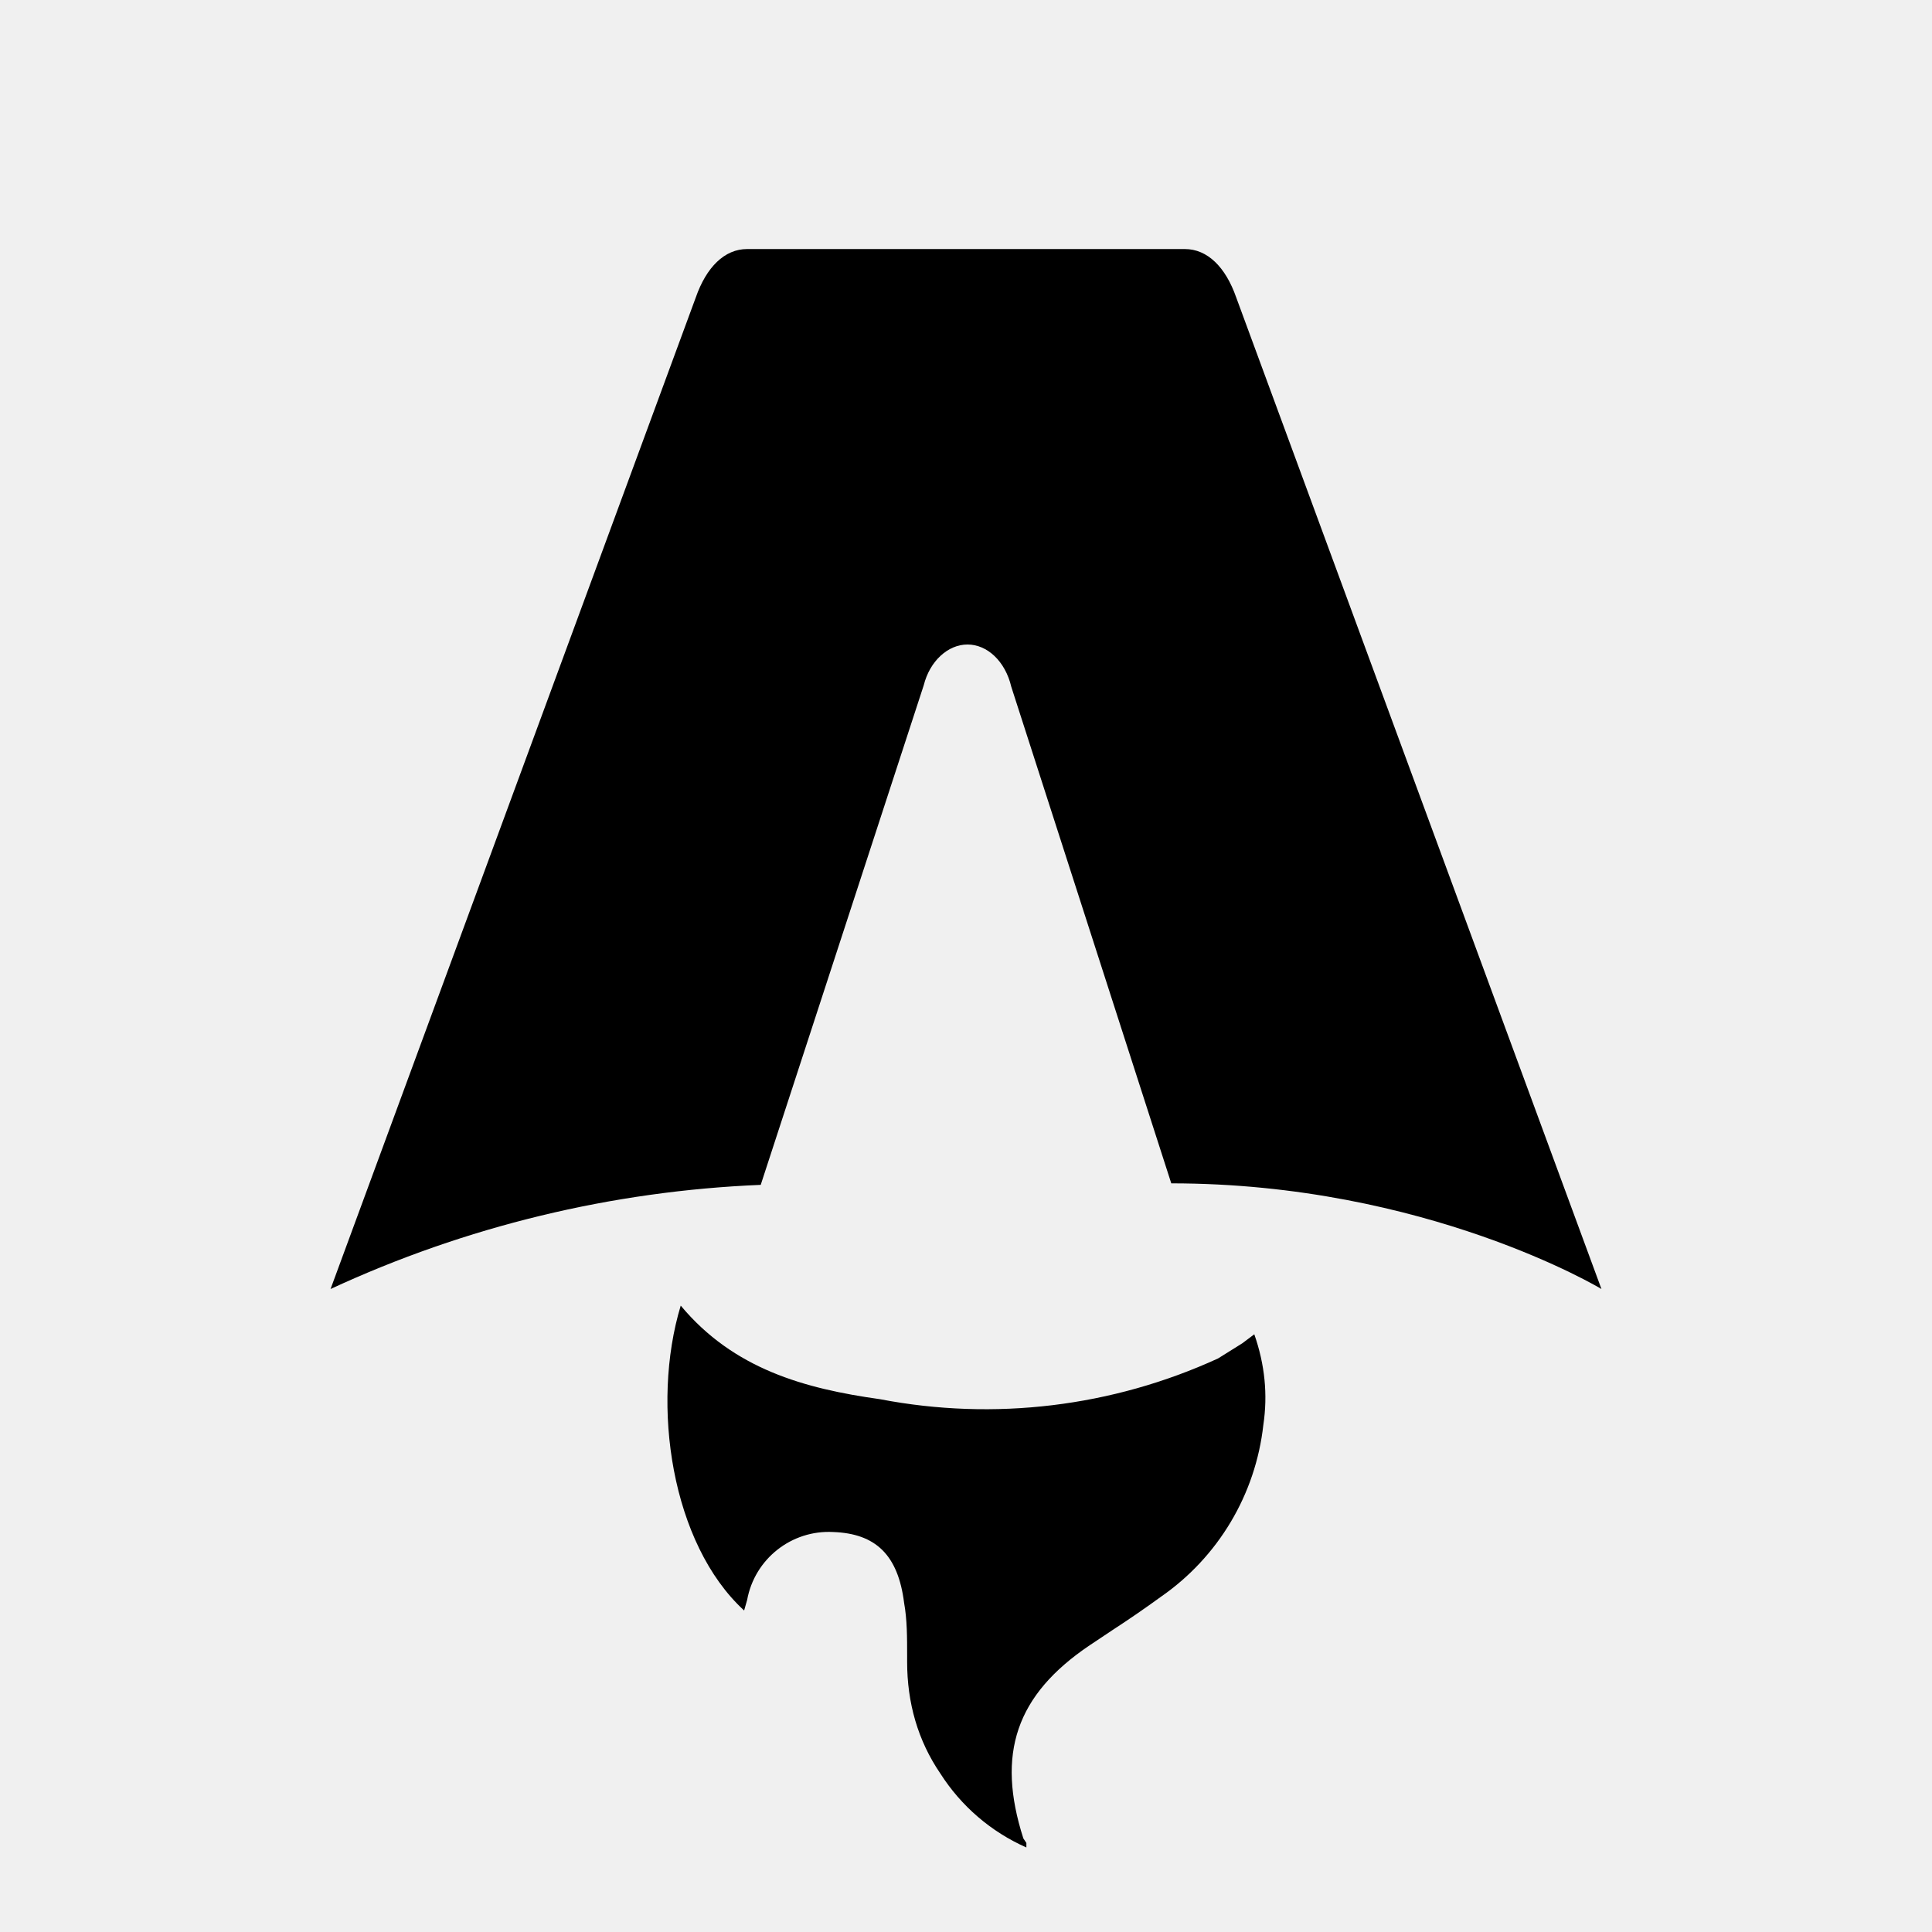
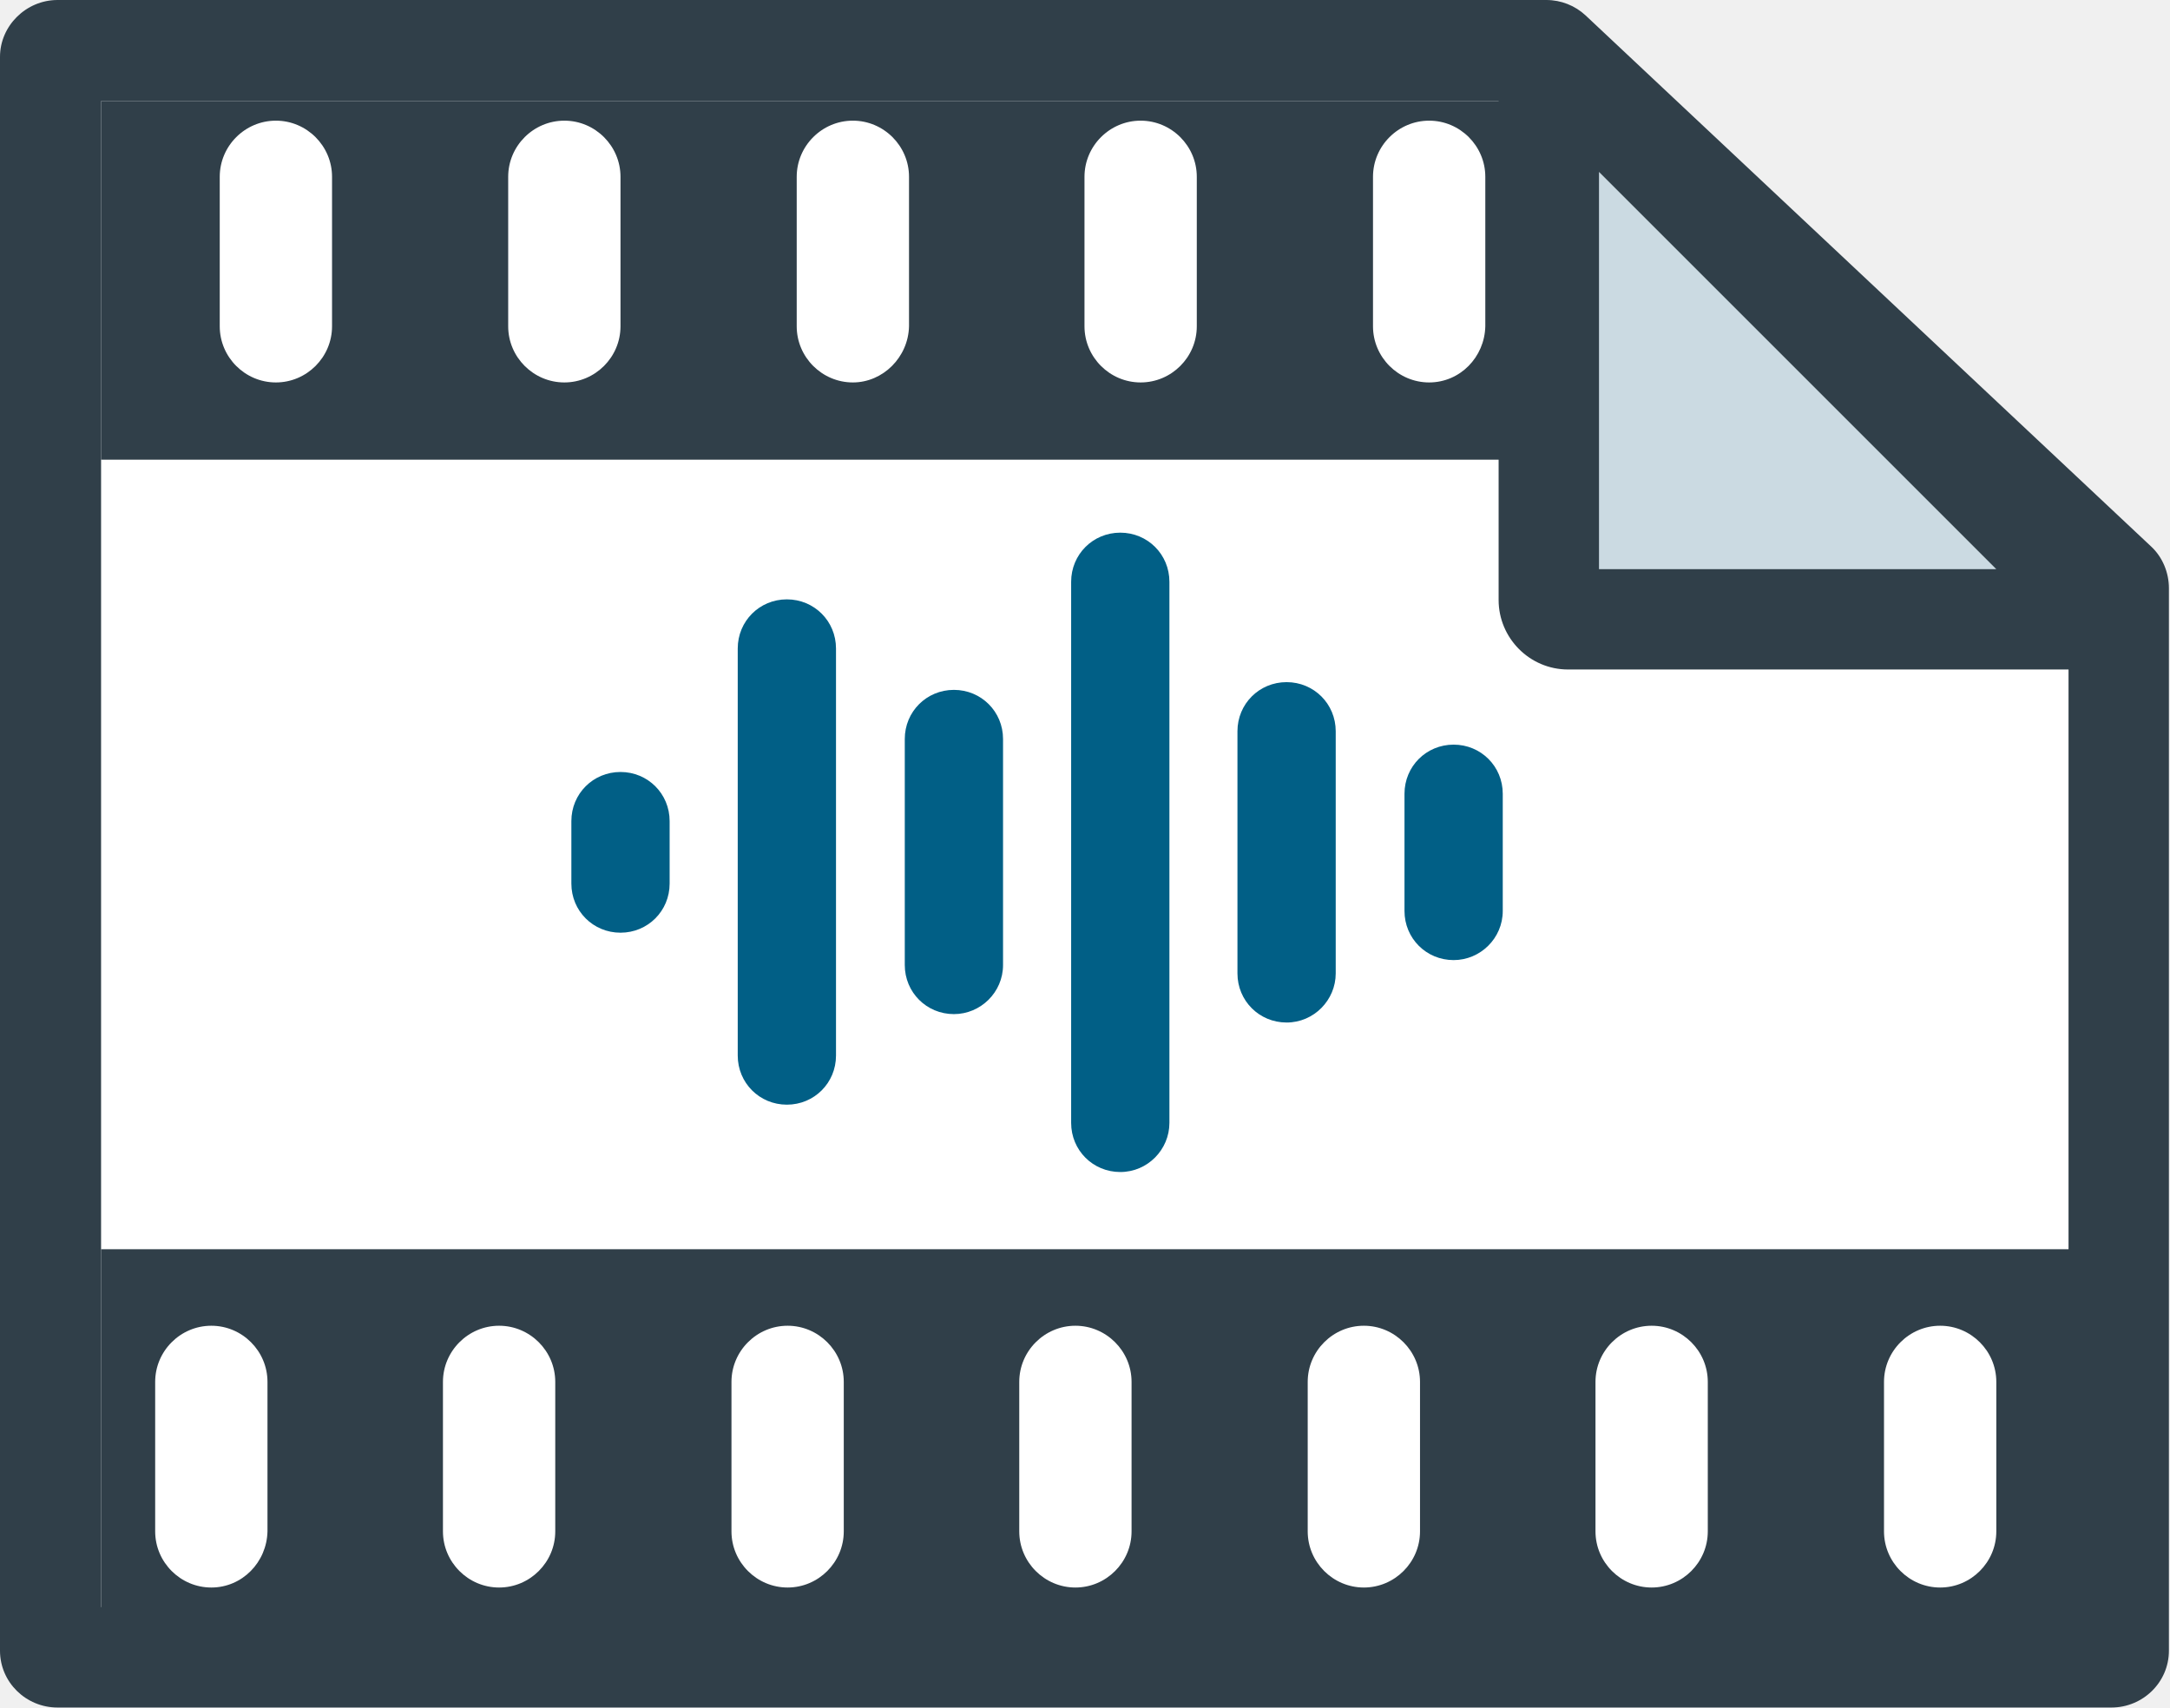
- <svg xmlns="http://www.w3.org/2000/svg" fill="none" viewBox="0 0 128 128">
-   <path d="M50.4 78.5a75.1 75.1 0 0 0-28.5 6.9l24.2-65.7c.7-2 1.9-3.2 3.4-3.2h29c1.5 0 2.7 1.2 3.4 3.2l24.2 65.7s-11.6-7-28.5-7L67 45.5c-.4-1.7-1.6-2.8-2.9-2.8-1.3 0-2.5 1.1-2.9 2.7L50.4 78.5Zm-1.1 28.2Zm-4.2-20.2c-2 6.6-.6 15.8 4.2 20.2a17.5 17.5 0 0 1 .2-.7 5.5 5.5 0 0 1 5.7-4.5c2.8.1 4.3 1.5 4.7 4.7.2 1.1.2 2.3.2 3.5v.4c0 2.7.7 5.2 2.2 7.4a13 13 0 0 0 5.7 4.9v-.3l-.2-.3c-1.8-5.6-.5-9.5 4.4-12.8l1.5-1a73 73 0 0 0 3.2-2.2 16 16 0 0 0 6.8-11.4c.3-2 .1-4-.6-6l-.8.6-1.6 1a37 37 0 0 1-22.4 2.7c-5-.7-9.7-2-13.2-6.2Z" />
-   <style>
-         path { fill: #000; }
-         @media (prefers-color-scheme: dark) {
-             path { fill: #FFF; }
-         }
-     </style>
+ <svg xmlns="http://www.w3.org/2000/svg" version="1.1" width="338" height="266">
+   <svg width="338" height="266" viewBox="0 0 338 266" fill="none">
+     <path d="M7.877 8.861V257.149C7.877 257.696 8.314 258.133 8.97 258.133H328.979C329.526 258.133 330.073 257.696 330.073 257.149V91.733C330.073 91.514 329.963 91.186 329.745 90.968L241.625 8.205C241.406 7.986 241.187 7.877 240.859 7.877H8.97C8.314 7.877 7.877 8.314 7.877 8.861Z" fill="white" />
+     <path d="M8.965 0H240.854C243.15 0 245.337 0.875 246.977 2.405L335.097 85.168C336.846 86.808 337.83 89.213 337.83 91.619V257.144C337.83 262.064 333.785 266 328.865 266H8.965C4.045 266 0 262.064 0 257.144V8.856C0 4.045 4.045 0 8.965 0ZM322.196 250.366V94.68L238.121 15.744H15.743V250.366H322.196Z" fill="#303F49" />
+     <path d="M322.529 96.53H244.249C242.609 96.53 241.188 95.218 241.188 93.469V15.189C241.188 12.456 244.467 11.143 246.326 13.111L324.606 91.392C326.574 93.25 325.262 96.53 322.529 96.53Z" fill="#CBDAE2" />
+     <path d="M240.095 5.132C244.14 3.492 248.841 4.367 251.903 7.537L330.183 85.818C333.244 88.988 334.228 93.58 332.588 97.625C330.948 101.671 327.012 104.295 322.53 104.295H244.249C238.236 104.295 233.426 99.375 233.426 93.471V15.191C233.426 10.708 236.05 6.772 240.095 5.132ZM310.941 88.66L249.06 26.779V88.66H310.941Z" fill="#303F49" />
+     <path d="M239.431 15.742H15.742V71.61H239.431V15.742Z" fill="#303F49" />
+     <path d="M42.973 59.577C38.162 59.577 34.227 55.641 34.227 50.831V27.543C34.227 22.733 38.162 18.797 42.973 18.797C47.783 18.797 51.719 22.733 51.719 27.543V50.831C51.719 55.641 47.783 59.577 42.973 59.577Z" fill="white" />
+     <path d="M87.903 59.577C83.092 59.577 79.156 55.641 79.156 50.831V27.543C79.156 22.733 83.092 18.797 87.903 18.797C92.713 18.797 96.649 22.733 96.649 27.543V50.831C96.649 55.641 92.713 59.577 87.903 59.577Z" fill="white" />
+     <path d="M132.842 59.577C128.032 59.577 124.096 55.641 124.096 50.831V27.543C124.096 22.733 128.032 18.797 132.842 18.797C137.653 18.797 141.589 22.733 141.589 27.543V50.831C141.479 55.641 137.543 59.577 132.842 59.577Z" fill="white" />
+     <path d="M177.666 59.577C172.856 59.577 168.92 55.641 168.92 50.831V27.543C168.92 22.733 172.856 18.797 177.666 18.797C182.477 18.797 186.413 22.733 186.413 27.543V50.831C186.413 55.641 182.477 59.577 177.666 59.577Z" fill="white" />
+     <path d="M222.606 59.577C217.795 59.577 213.859 55.641 213.859 50.831V27.543C213.859 22.733 217.795 18.797 222.606 18.797C227.416 18.797 231.352 22.733 231.352 27.543V50.831C231.243 55.641 227.416 59.577 222.606 59.577Z" fill="white" />
+     <path d="M325.584 194.605H15.742V250.473H325.584V194.605Z" fill="#303F49" />
+     <path d="M32.916 247.305C28.106 247.305 24.17 243.37 24.17 238.559V215.272C24.17 210.461 28.106 206.525 32.916 206.525C37.727 206.525 41.663 210.461 41.663 215.272V238.559C41.553 243.37 37.727 247.305 32.916 247.305Z" fill="white" />
+     <path d="M77.74 247.305C72.93 247.305 68.994 243.37 68.994 238.559V215.272C68.994 210.461 72.93 206.525 77.74 206.525C82.551 206.525 86.487 210.461 86.487 215.272V238.559C86.487 243.37 82.551 247.305 77.74 247.305Z" fill="white" />
+     <path d="M122.68 247.305C117.869 247.305 113.934 243.37 113.934 238.559V215.272C113.934 210.461 117.869 206.525 122.68 206.525C127.491 206.525 131.426 210.461 131.426 215.272V238.559C131.426 243.37 127.491 247.305 122.68 247.305Z" fill="white" />
+     <path d="M167.506 247.305C162.696 247.305 158.76 243.37 158.76 238.559V215.272C158.76 210.461 162.696 206.525 167.506 206.525C172.317 206.525 176.253 210.461 176.253 215.272V238.559C176.253 243.37 172.317 247.305 167.506 247.305Z" fill="white" />
+     <path d="M212.436 247.305C207.625 247.305 203.689 243.37 203.689 238.559V215.272C203.689 210.461 207.625 206.525 212.436 206.525C217.246 206.525 221.182 210.461 221.182 215.272V238.559C221.182 243.37 217.246 247.305 212.436 247.305Z" fill="white" />
+     <path d="M257.26 247.305C252.45 247.305 248.514 243.37 248.514 238.559V215.272C248.514 210.461 252.45 206.525 257.26 206.525C262.071 206.525 266.006 210.461 266.006 215.272V238.559C266.006 243.37 262.071 247.305 257.26 247.305Z" fill="white" />
+     <path d="M302.2 247.305C297.389 247.305 293.453 243.37 293.453 238.559V215.272C293.453 210.461 297.389 206.525 302.2 206.525C307.01 206.525 310.946 210.461 310.946 215.272V238.559C310.946 243.37 307.01 247.305 302.2 247.305Z" fill="white" />
+     <path d="M96.649 145.296C92.385 145.296 88.996 141.907 88.996 137.643V127.913C88.996 123.649 92.385 120.26 96.649 120.26C100.913 120.26 104.302 123.649 104.302 127.913V137.643C104.302 141.907 100.913 145.296 96.649 145.296Z" fill="#015F86" />
+     <path d="M122.563 172.087C118.299 172.087 114.91 168.698 114.91 164.434V101.022C114.91 96.758 118.299 93.369 122.563 93.369C126.827 93.369 130.216 96.758 130.216 101.022V164.434C130.216 168.698 126.827 172.087 122.563 172.087Z" fill="#015F86" />
+     <path d="M148.581 157.979C144.317 157.979 140.928 154.59 140.928 150.326V115.122C140.928 110.858 144.317 107.469 148.581 107.469C152.845 107.469 156.234 110.858 156.234 115.122V150.326C156.234 154.59 152.735 157.979 148.581 157.979Z" fill="#015F86" />
+     <path d="M174.495 182.578C170.231 182.578 166.842 179.189 166.842 174.925V90.632C166.842 86.368 170.231 82.978 174.495 82.978C178.759 82.978 182.148 86.368 182.148 90.632V174.925C182.148 179.08 178.759 182.578 174.495 182.578Z" fill="#015F86" />
+     <path d="M200.399 159.289C196.135 159.289 192.746 155.9 192.746 151.636V113.917C192.746 109.653 196.135 106.264 200.399 106.264C204.663 106.264 208.052 109.653 208.052 113.917V151.636C208.052 155.79 204.663 159.289 200.399 159.289Z" fill="#015F86" />
+     <path d="M226.417 149.564C222.153 149.564 218.764 146.175 218.764 141.911V123.653C218.764 119.389 222.153 116 226.417 116C230.681 116 234.07 119.389 234.07 123.653V141.911C234.07 146.175 230.571 149.564 226.417 149.564Z" fill="#015F86" />
+   </svg>
+   <style>@media (prefers-color-scheme: light) { :root { filter: none; } }
+ </style>
</svg>
